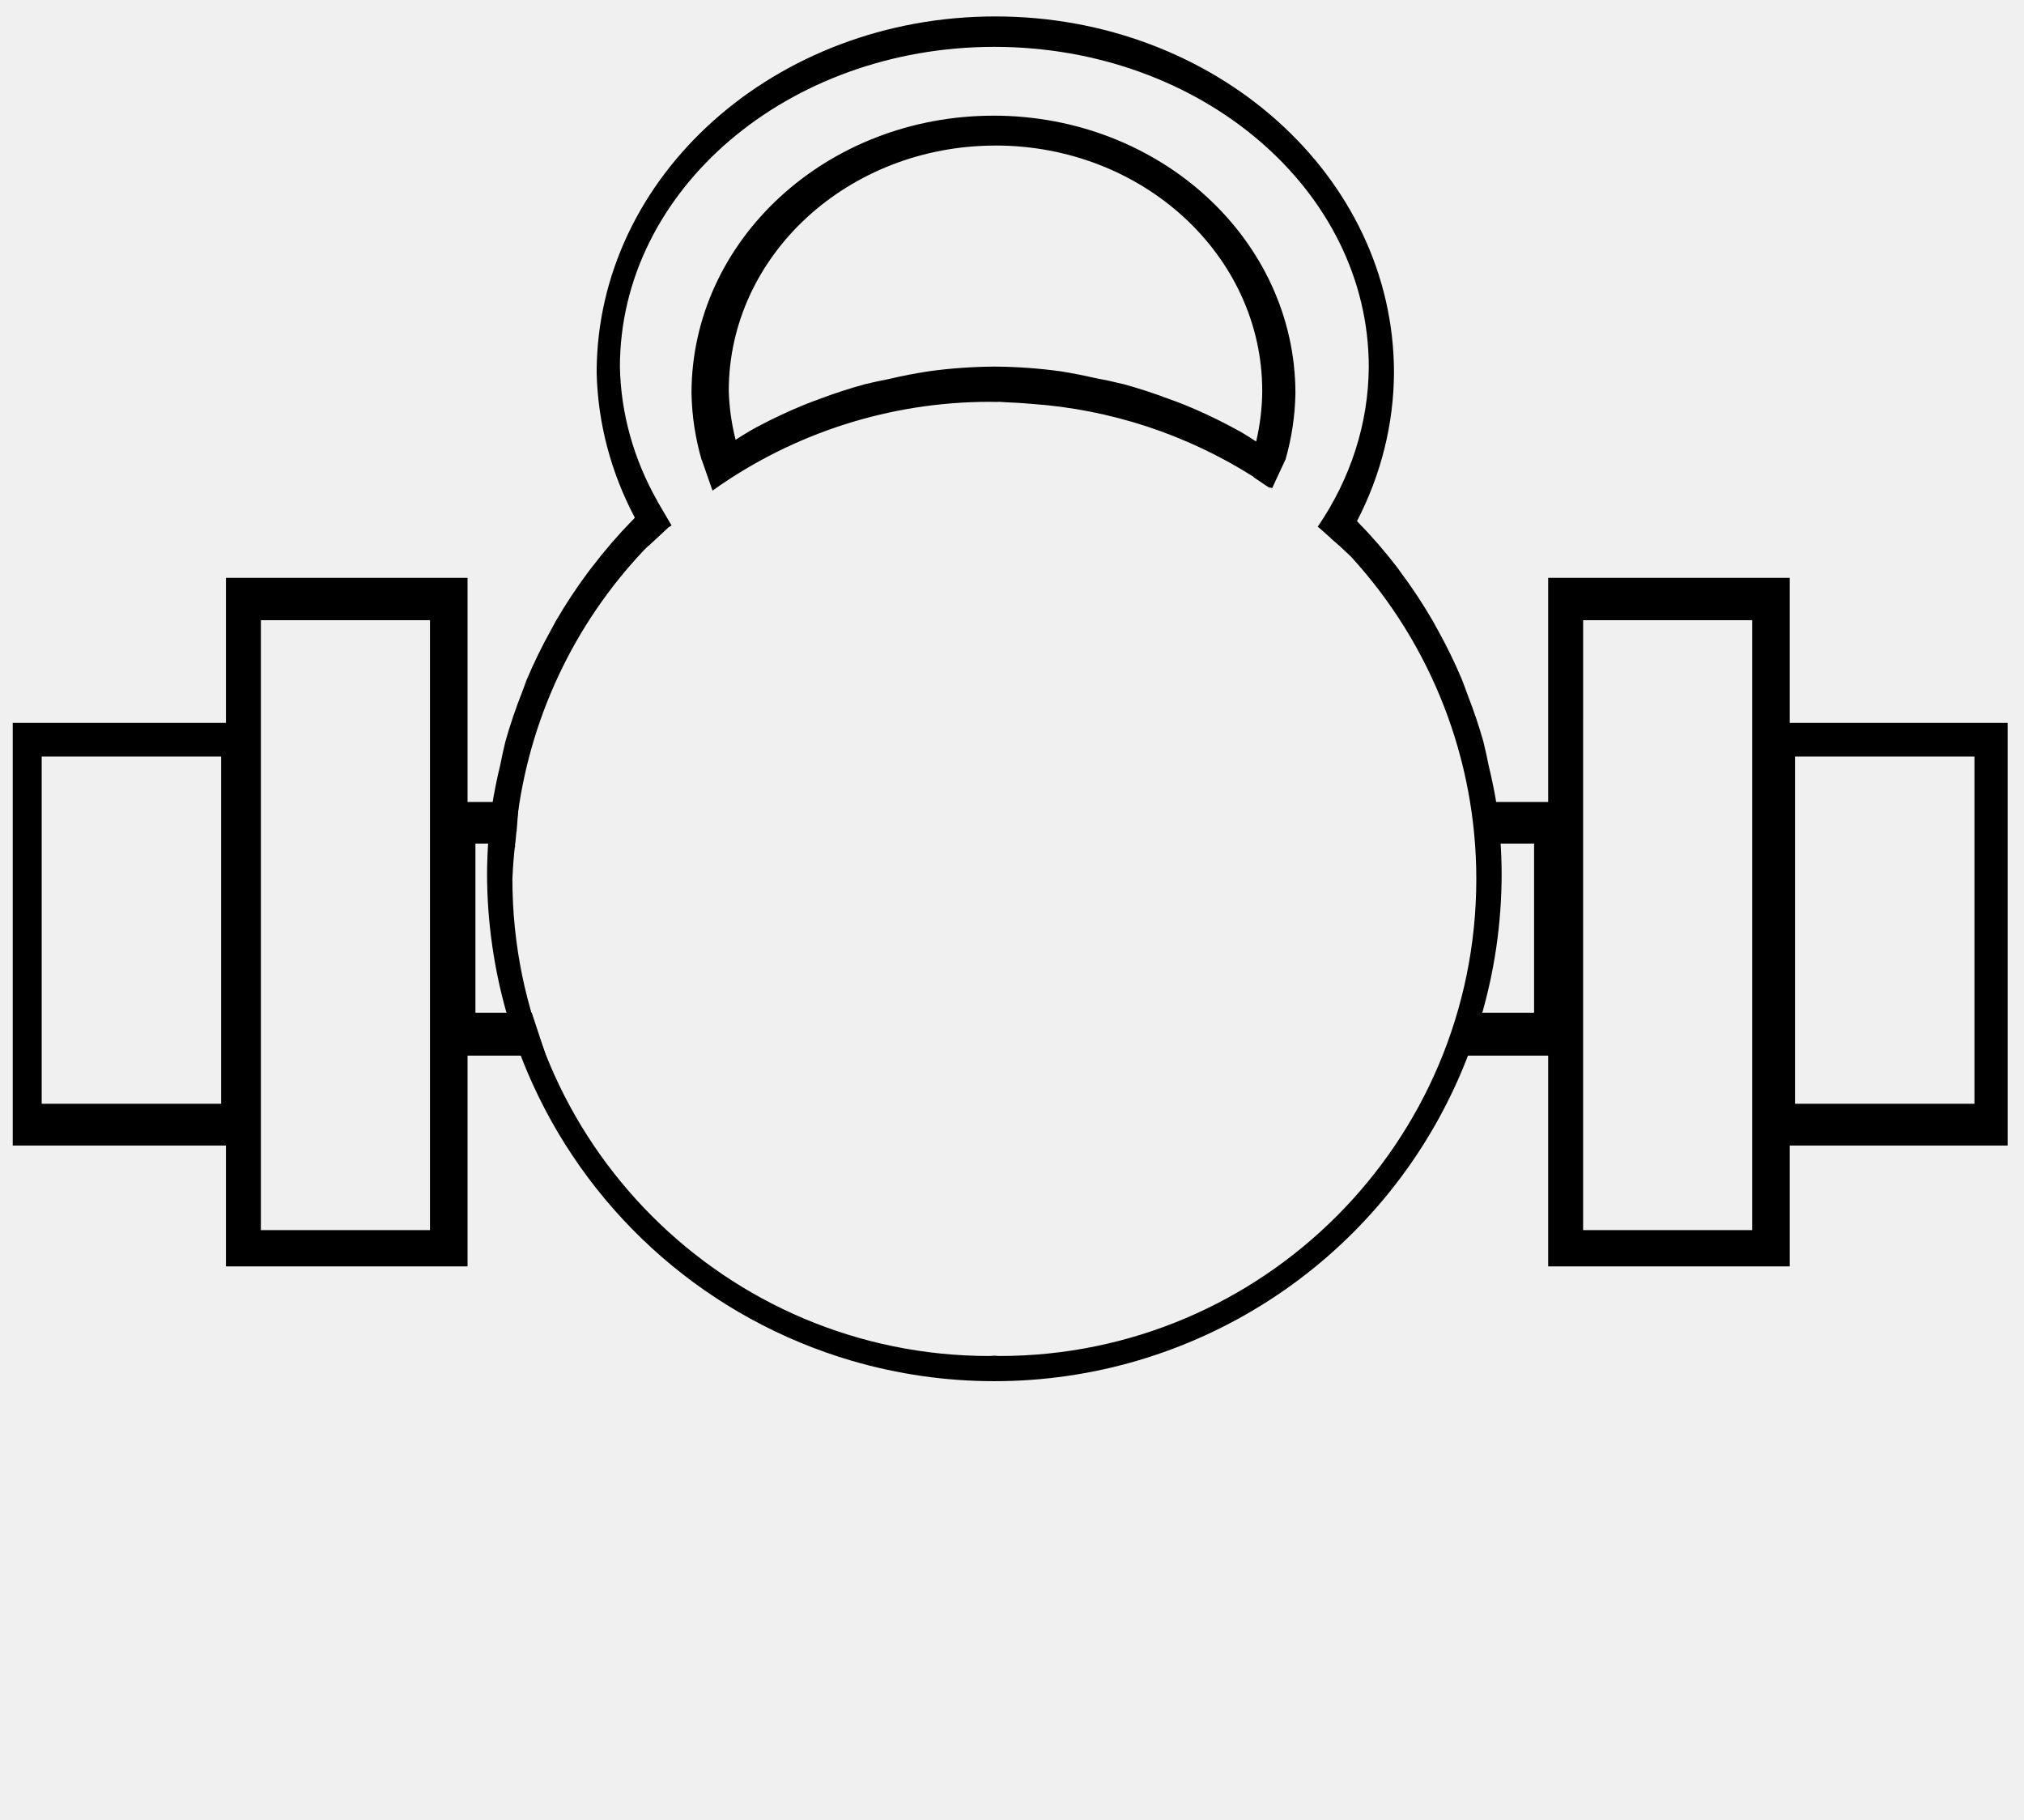
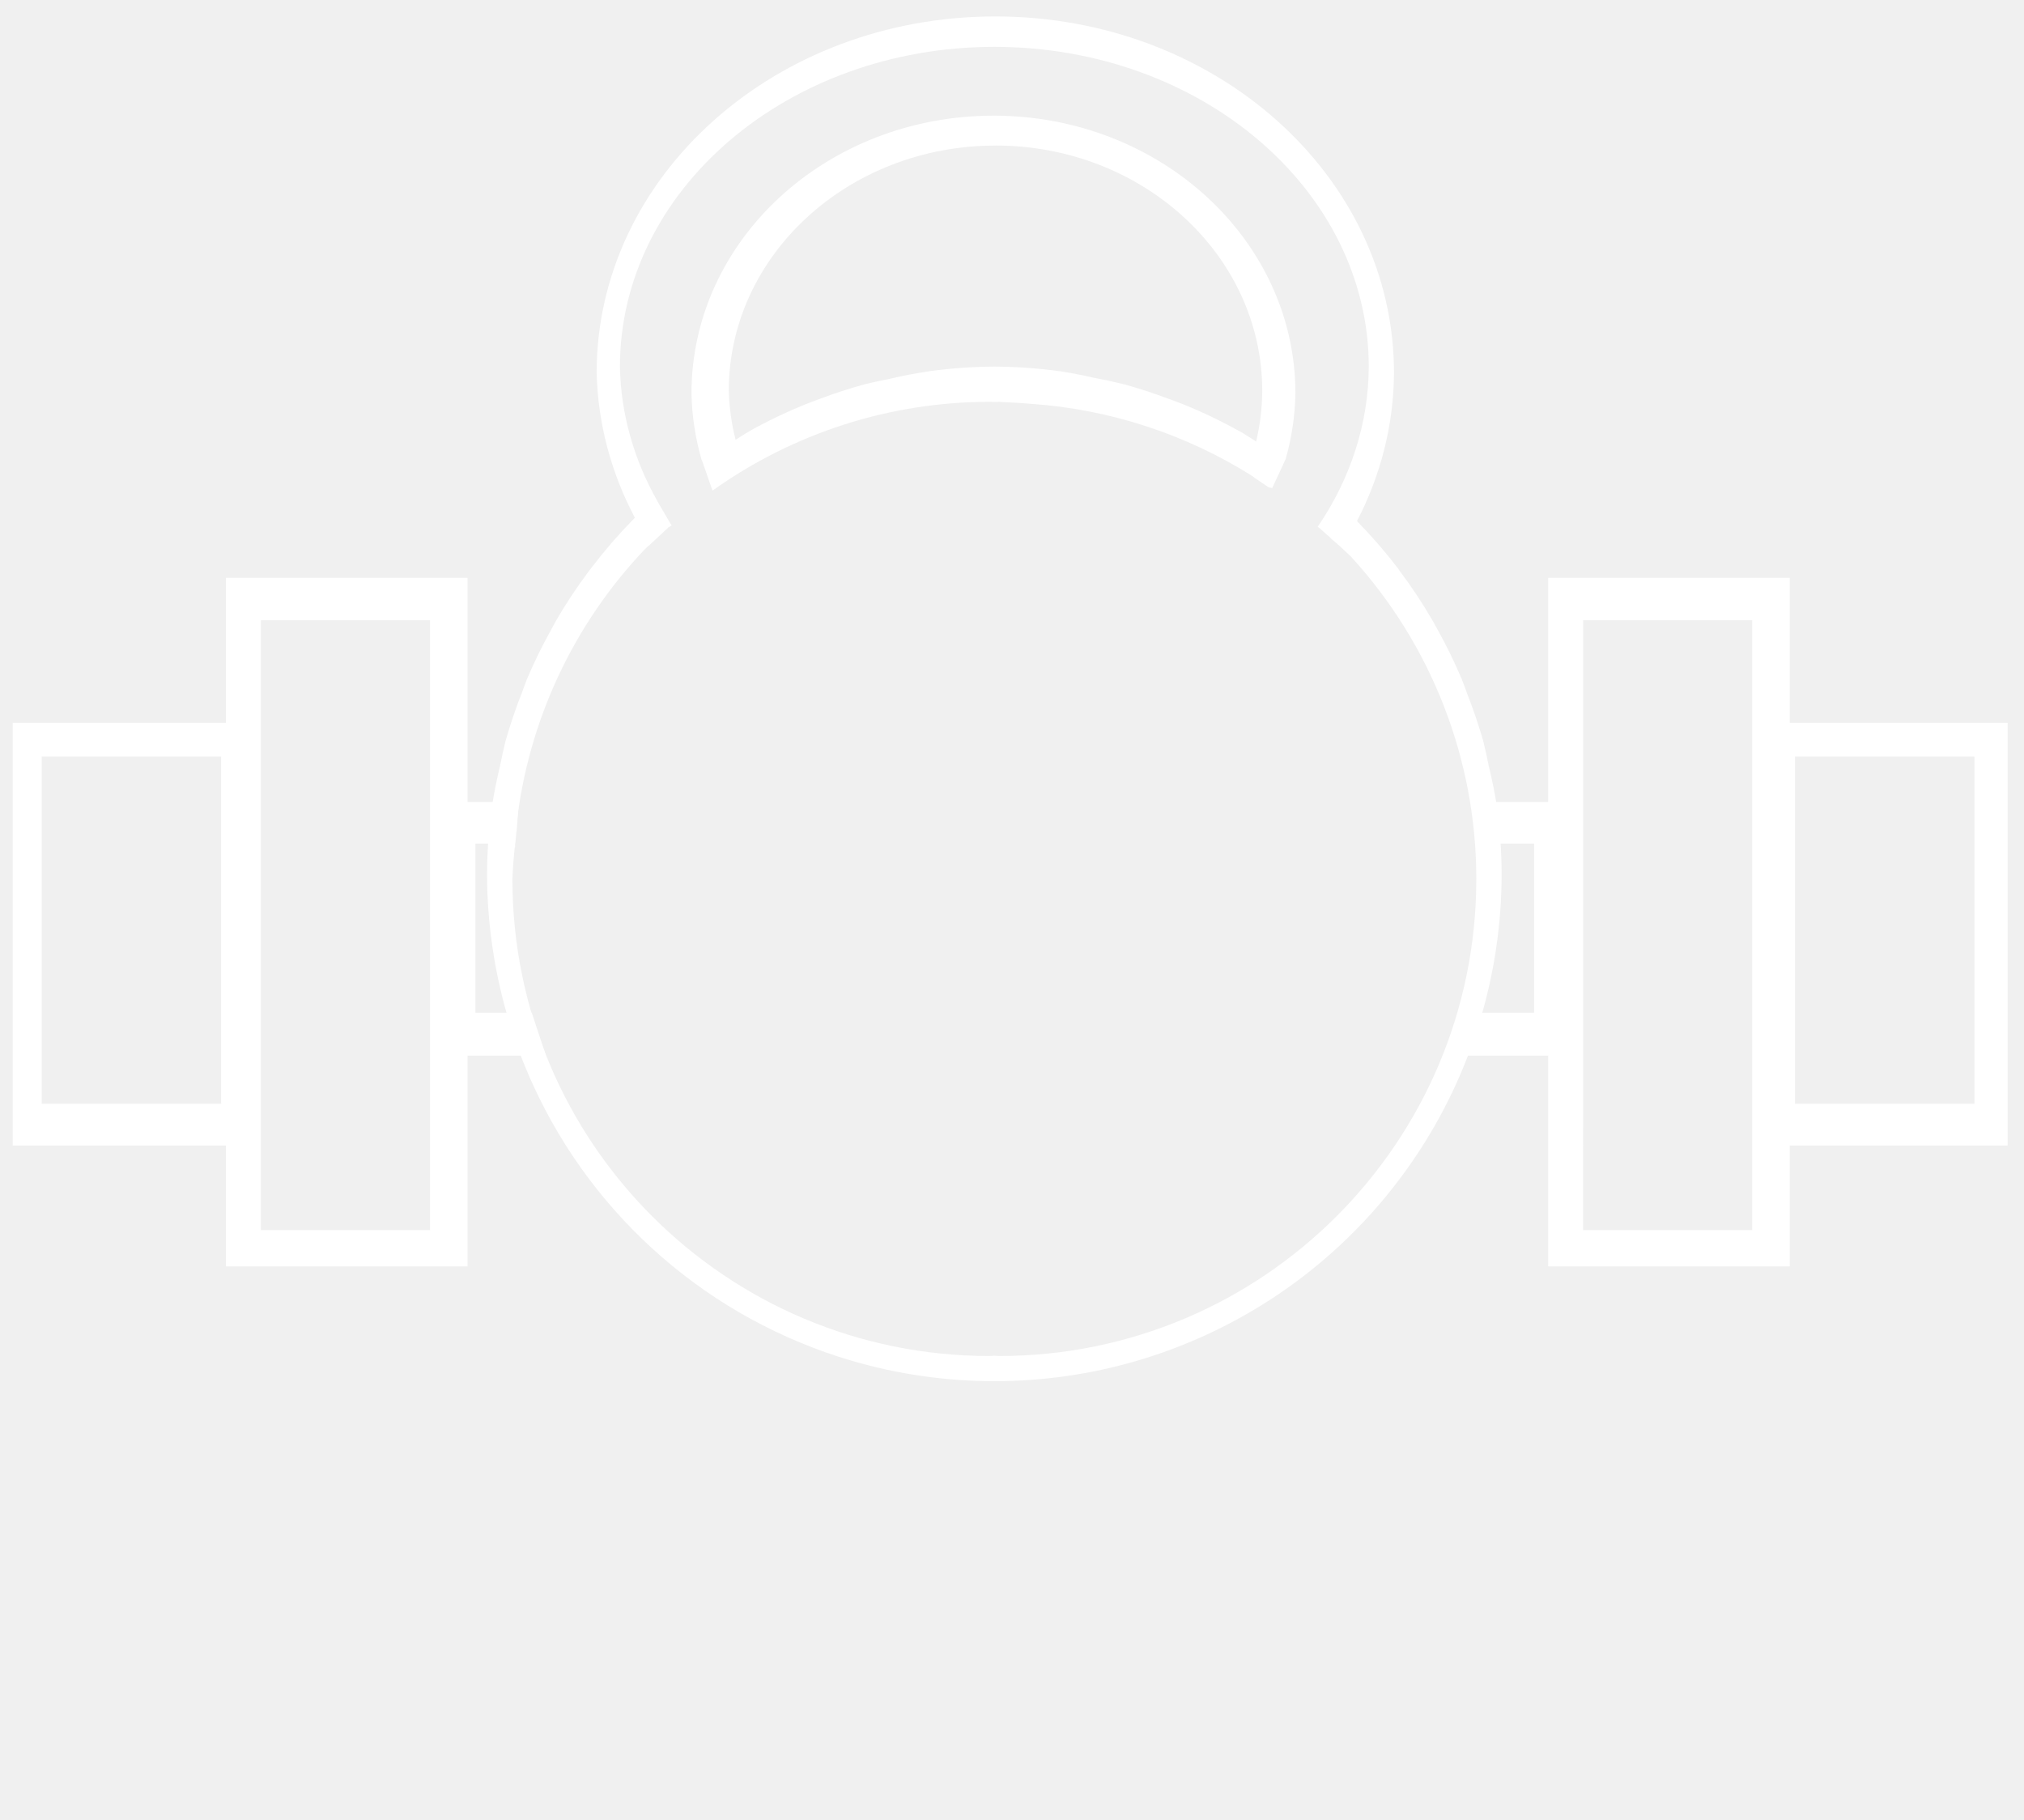
<svg xmlns="http://www.w3.org/2000/svg" version="1.1" id="svg1" width="99" height="89" viewBox="0 0 99 89" xml:space="preserve">
  <defs id="defs1">
    <linearGradient id="swatch50">
      <stop style="stop-color:#ffffff;stop-opacity:1;" offset="0" id="stop50" />
    </linearGradient>
    <linearGradient id="swatch49">
      <stop style="stop-color:#000000;stop-opacity:1;" offset="0" id="stop49" />
    </linearGradient>
  </defs>
  <g id="g1">
-     <path id="path3" style="fill:#000000;stroke-width:10.132;paint-order:stroke fill markers" d="M 48.686,0.804 A 19.497,17.429 0 0 0 29.184,18.227 a 19.497,17.429 0 0 0 1.868,7.093 l -0.102,0.118 -0.002,-0.006 a 24.814,24.814 0 0 0 -1.986,2.298 24.814,24.814 0 0 0 -0.214,0.279 24.814,24.814 0 0 0 -1.566,2.377 24.814,24.814 0 0 0 -0.212,0.393 24.814,24.814 0 0 0 -1.211,2.477 24.814,24.814 0 0 0 -0.228,0.618 24.814,24.814 0 0 0 -0.812,2.4 24.814,24.814 0 0 0 -0.247,1.13 24.814,24.814 0 0 0 -0.414,2.065 24.814,24.814 0 0 0 -0.235,3.275 24.814,24.814 0 0 0 0.257,3.531 24.814,24.814 0 0 0 1.986,6.775 24.814,24.814 0 0 0 15.581,13.504 24.814,24.814 0 0 0 6.991,1.003 24.814,24.814 0 0 0 6.991,-1.003 24.814,24.814 0 0 0 3.317,-1.238 A 24.814,24.814 0 0 0 73.449,42.744 24.814,24.814 0 0 0 73.222,39.462 24.814,24.814 0 0 0 72.817,37.454 24.814,24.814 0 0 0 72.552,36.257 24.814,24.814 0 0 0 71.791,34.002 24.814,24.814 0 0 0 71.493,33.204 24.814,24.814 0 0 0 70.341,30.841 24.814,24.814 0 0 0 70.083,30.372 24.814,24.814 0 0 0 68.468,27.93 24.814,24.814 0 0 0 68.368,27.787 24.814,24.814 0 0 0 66.374,25.489 19.497,17.429 0 0 0 68.184,18.227 19.497,17.429 0 0 0 48.686,0.804 Z m -0.05,1.488 a 18.315,15.656 0 0 1 18.315,15.659 18.315,15.656 0 0 1 -2.498,7.815 c 0.031,0.017 0.057,0.043 0.086,0.063 l 0.534,0.475 c 0.01,0.014 0.023,0.026 0.034,0.039 v 0.002 c 0.002,0.002 0.005,0.002 0.008,0.004 0.022,0.02 0.042,0.042 0.065,0.061 l 0.002,0.002 c 0.037,0.03 0.075,0.06 0.112,0.09 0.03,0.026 0.06,0.051 0.088,0.078 0.01,0.01 0.021,0.019 0.031,0.029 l 0.004,0.004 c 0.009,0.008 0.017,0.016 0.027,0.024 0.02,0.015 0.039,0.031 0.059,0.047 l 0.581,0.546 a 23.337,23.337 0 0 1 0.012,0.014 23.337,23.337 0 0 1 6.115,15.749 23.337,23.337 0 0 1 -23.333,23.333 23.337,23.337 0 0 1 -0.241,-0.016 23.337,23.337 0 0 1 -0.241,0.016 23.337,23.337 0 0 1 -23.333,-23.333 23.337,23.337 0 0 1 0.126,-1.643 l -0.065,-0.01 0.149,-1.091 A 23.337,23.337 0 0 1 31.508,26.899 l 0.212,-0.208 0.006,0.008 0.954,-0.887 -0.006,-0.006 0.175,-0.102 -0.701,-1.197 0.004,-0.002 A 18.315,15.656 0 0 1 30.322,17.951 18.315,15.656 0 0 1 48.636,2.292 Z m -0.043,3.366 a 14.77,13.589 0 0 0 -14.77,13.589 14.77,13.589 0 0 0 0.498,3.258 l 0.008,-0.002 0.522,1.494 a 23.337,23.337 0 0 1 13.544,-4.343 23.337,23.337 0 0 1 0.363,0.006 23.337,23.337 0 0 1 0.12,-0.006 23.337,23.337 0 0 1 0.314,0.021 23.337,23.337 0 0 1 1.252,0.078 23.337,23.337 0 0 1 10.841,3.55 c 0.031,0.024 0.06,0.054 0.09,0.08 l 0.002,-0.002 0.685,0.461 c 0.049,0.009 0.099,0.01 0.147,0.024 a 23.337,23.337 0 0 1 0.017,0.01 l 0.65,-1.399 0.002,0.002 A 14.77,13.589 0 0 0 63.363,19.246 14.77,13.589 0 0 0 48.593,5.657 Z m 0.1,1.46 a 13.049,12.005 0 0 1 13.047,12.001 13.049,12.005 0 0 1 -0.298,2.477 24.814,24.814 0 0 0 -0.712,-0.449 24.814,24.814 0 0 0 -0.591,-0.32 24.814,24.814 0 0 0 -2.192,-1.024 24.814,24.814 0 0 0 -0.854,-0.32 24.814,24.814 0 0 0 -2.1,-0.683 24.814,24.814 0 0 0 -1.488,-0.322 24.814,24.814 0 0 0 -1.596,-0.312 24.814,24.814 0 0 0 -3.274,-0.235 24.814,24.814 0 0 0 -3.154,0.222 24.814,24.814 0 0 0 -2.027,0.391 24.814,24.814 0 0 0 -1.146,0.249 24.814,24.814 0 0 0 -2.178,0.705 24.814,24.814 0 0 0 -0.769,0.292 24.814,24.814 0 0 0 -2.335,1.095 24.814,24.814 0 0 0 -0.383,0.214 24.814,24.814 0 0 0 -0.663,0.412 13.049,12.005 0 0 1 -0.334,-2.39 13.049,12.005 0 0 1 13.047,-12.001 z" />
-     <path id="rect1" style="fill:#000000;stroke-width:9.16;paint-order:stroke fill markers" d="m 11.052,28.264 v 7.091 H 0.623 V 56.032 H 11.052 v 5.909 h 11.817 V 51.634 h 3.835 l -0.695,-2.1 h -2.755 v -8.272 h 1.715 v 0.181 h 0.224 v -0.181 h 0.012 l 0.055,-0.585 h 0.008 l 0.11,-1.45 H 22.869 V 28.264 Z m 64.674,0 v 10.963 h -3.593 a 23.632,21.86 0 0 1 0.298,2.035 h 2.606 v 8.272 h -3.56 a 23.632,21.86 0 0 1 -0.84,2.1 h 5.089 V 61.941 H 87.542 V 56.032 H 98.199 V 35.354 H 87.542 V 28.264 Z m -62.966,2.072 h 8.272 v 29.831 h -8.272 z m 64.676,0 H 85.705 v 29.831 H 77.435 Z M 2.04,37.005 H 10.816 V 53.989 H 2.04 Z m 85.759,0 h 8.777 v 16.984 h -8.777 z" />
+     <path id="path3" style="fill:#ffffff;stroke-width:10.132;paint-order:stroke fill markers" d="M 48.686,0.804 A 19.497,17.429 0 0 0 29.184,18.227 a 19.497,17.429 0 0 0 1.868,7.093 l -0.102,0.118 -0.002,-0.006 a 24.814,24.814 0 0 0 -1.986,2.298 24.814,24.814 0 0 0 -0.214,0.279 24.814,24.814 0 0 0 -1.566,2.377 24.814,24.814 0 0 0 -0.212,0.393 24.814,24.814 0 0 0 -1.211,2.477 24.814,24.814 0 0 0 -0.228,0.618 24.814,24.814 0 0 0 -0.812,2.4 24.814,24.814 0 0 0 -0.247,1.13 24.814,24.814 0 0 0 -0.414,2.065 24.814,24.814 0 0 0 -0.235,3.275 24.814,24.814 0 0 0 0.257,3.531 24.814,24.814 0 0 0 1.986,6.775 24.814,24.814 0 0 0 15.581,13.504 24.814,24.814 0 0 0 6.991,1.003 24.814,24.814 0 0 0 6.991,-1.003 24.814,24.814 0 0 0 3.317,-1.238 A 24.814,24.814 0 0 0 73.449,42.744 24.814,24.814 0 0 0 73.222,39.462 24.814,24.814 0 0 0 72.817,37.454 24.814,24.814 0 0 0 72.552,36.257 24.814,24.814 0 0 0 71.791,34.002 24.814,24.814 0 0 0 71.493,33.204 24.814,24.814 0 0 0 70.341,30.841 24.814,24.814 0 0 0 70.083,30.372 24.814,24.814 0 0 0 68.468,27.93 24.814,24.814 0 0 0 68.368,27.787 24.814,24.814 0 0 0 66.374,25.489 19.497,17.429 0 0 0 68.184,18.227 19.497,17.429 0 0 0 48.686,0.804 Z m -0.05,1.488 a 18.315,15.656 0 0 1 18.315,15.659 18.315,15.656 0 0 1 -2.498,7.815 c 0.031,0.017 0.057,0.043 0.086,0.063 l 0.534,0.475 c 0.01,0.014 0.023,0.026 0.034,0.039 v 0.002 c 0.002,0.002 0.005,0.002 0.008,0.004 0.022,0.02 0.042,0.042 0.065,0.061 l 0.002,0.002 c 0.037,0.03 0.075,0.06 0.112,0.09 0.03,0.026 0.06,0.051 0.088,0.078 0.01,0.01 0.021,0.019 0.031,0.029 l 0.004,0.004 c 0.009,0.008 0.017,0.016 0.027,0.024 0.02,0.015 0.039,0.031 0.059,0.047 l 0.581,0.546 a 23.337,23.337 0 0 1 0.012,0.014 23.337,23.337 0 0 1 6.115,15.749 23.337,23.337 0 0 1 -23.333,23.333 23.337,23.337 0 0 1 -0.241,-0.016 23.337,23.337 0 0 1 -0.241,0.016 23.337,23.337 0 0 1 -23.333,-23.333 23.337,23.337 0 0 1 0.126,-1.643 l -0.065,-0.01 0.149,-1.091 A 23.337,23.337 0 0 1 31.508,26.899 l 0.212,-0.208 0.006,0.008 0.954,-0.887 -0.006,-0.006 0.175,-0.102 -0.701,-1.197 0.004,-0.002 A 18.315,15.656 0 0 1 30.322,17.951 18.315,15.656 0 0 1 48.636,2.292 Z m -0.043,3.366 a 14.77,13.589 0 0 0 -14.77,13.589 14.77,13.589 0 0 0 0.498,3.258 l 0.008,-0.002 0.522,1.494 a 23.337,23.337 0 0 1 13.544,-4.343 23.337,23.337 0 0 1 0.363,0.006 23.337,23.337 0 0 1 0.12,-0.006 23.337,23.337 0 0 1 0.314,0.021 23.337,23.337 0 0 1 1.252,0.078 23.337,23.337 0 0 1 10.841,3.55 c 0.031,0.024 0.06,0.054 0.09,0.08 l 0.002,-0.002 0.685,0.461 c 0.049,0.009 0.099,0.01 0.147,0.024 a 23.337,23.337 0 0 1 0.017,0.01 l 0.65,-1.399 0.002,0.002 A 14.77,13.589 0 0 0 63.363,19.246 14.77,13.589 0 0 0 48.593,5.657 Z m 0.1,1.46 a 13.049,12.005 0 0 1 13.047,12.001 13.049,12.005 0 0 1 -0.298,2.477 24.814,24.814 0 0 0 -0.712,-0.449 24.814,24.814 0 0 0 -0.591,-0.32 24.814,24.814 0 0 0 -2.192,-1.024 24.814,24.814 0 0 0 -0.854,-0.32 24.814,24.814 0 0 0 -2.1,-0.683 24.814,24.814 0 0 0 -1.488,-0.322 24.814,24.814 0 0 0 -1.596,-0.312 24.814,24.814 0 0 0 -3.274,-0.235 24.814,24.814 0 0 0 -3.154,0.222 24.814,24.814 0 0 0 -2.027,0.391 24.814,24.814 0 0 0 -1.146,0.249 24.814,24.814 0 0 0 -2.178,0.705 24.814,24.814 0 0 0 -0.769,0.292 24.814,24.814 0 0 0 -2.335,1.095 24.814,24.814 0 0 0 -0.383,0.214 24.814,24.814 0 0 0 -0.663,0.412 13.049,12.005 0 0 1 -0.334,-2.39 13.049,12.005 0 0 1 13.047,-12.001 z" />
+     <path id="rect1" style="fill:#ffffff;stroke-width:9.16;paint-order:stroke fill markers" d="m 11.052,28.264 v 7.091 H 0.623 V 56.032 H 11.052 v 5.909 h 11.817 V 51.634 h 3.835 l -0.695,-2.1 h -2.755 v -8.272 h 1.715 v 0.181 h 0.224 v -0.181 h 0.012 l 0.055,-0.585 h 0.008 l 0.11,-1.45 H 22.869 V 28.264 Z m 64.674,0 v 10.963 h -3.593 a 23.632,21.86 0 0 1 0.298,2.035 h 2.606 v 8.272 h -3.56 a 23.632,21.86 0 0 1 -0.84,2.1 h 5.089 V 61.941 H 87.542 V 56.032 H 98.199 V 35.354 H 87.542 V 28.264 Z m -62.966,2.072 h 8.272 v 29.831 h -8.272 z m 64.676,0 H 85.705 v 29.831 H 77.435 Z M 2.04,37.005 H 10.816 V 53.989 H 2.04 Z m 85.759,0 h 8.777 v 16.984 h -8.777 z" />
  </g>
</svg>
